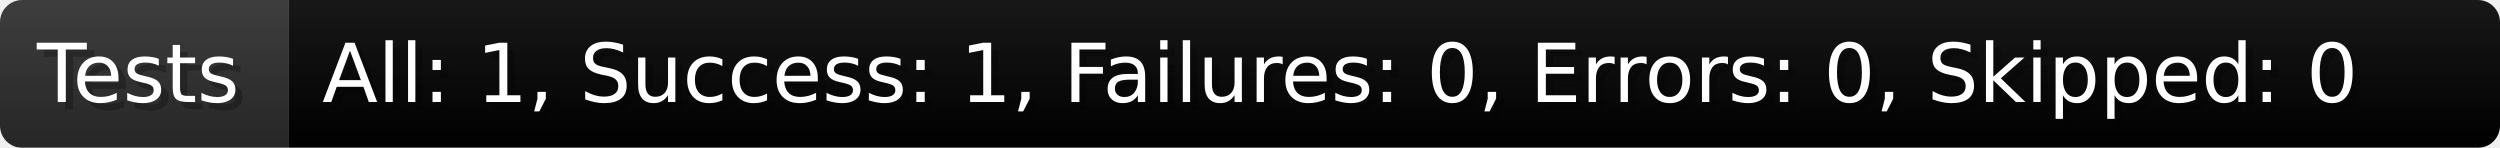
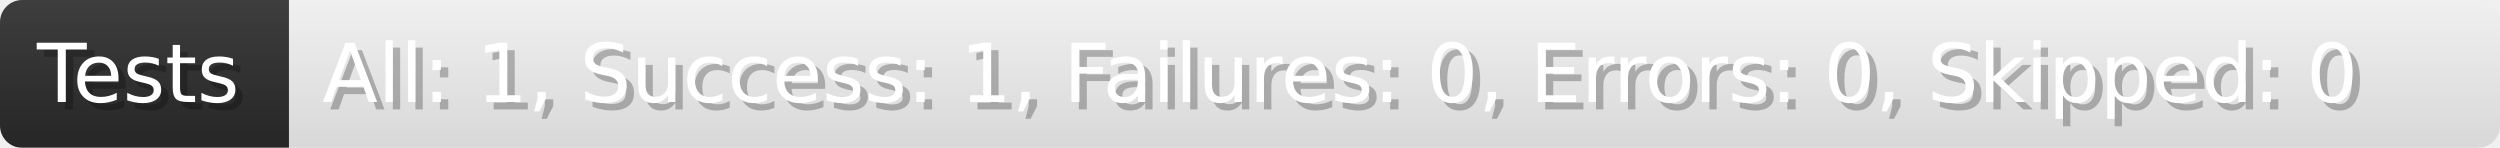
<svg xmlns="http://www.w3.org/2000/svg" width="338.3" height="20" viewBox="0 0 3383 200" role="img" aria-label="Tests: All: 1, Success: 1, Failures: 0, Errors: 0, Skipped: 0">
  <linearGradient id="a" x2="0" y2="100%">
    <stop offset="0" stop-opacity=".1" stop-color="#EEE" />
    <stop offset="1" stop-opacity=".1" />
  </linearGradient>
  <mask id="m">
    <rect width="3383" height="200" rx="30" fill="#FFF" />
  </mask>
  <g mask="url(#m)">
    <rect width="391" height="200" fill="#2A2A2A" />
-     <rect width="2992" height="200" fill="#darkgreen" x="391" />
+     <rect width="2992" height="200" fill="#6400" x="391" />
    <rect width="3383" height="200" fill="url(#a)" />
  </g>
  <g aria-hidden="true" fill="#fff" text-anchor="start" font-family="Verdana,DejaVu Sans,sans-serif" font-size="110">
    <text x="60" y="148" textLength="291" fill="#000" opacity="0.25">Tests</text>
    <text x="50" y="138" textLength="291">Tests</text>
    <text x="446" y="148" textLength="2892" fill="#000" opacity="0.25">All: 1, Success: 1, Failures: 0, Errors: 0, Skipped: 0</text>
    <text x="436" y="138" textLength="2892">All: 1, Success: 1, Failures: 0, Errors: 0, Skipped: 0</text>
  </g>
</svg>
